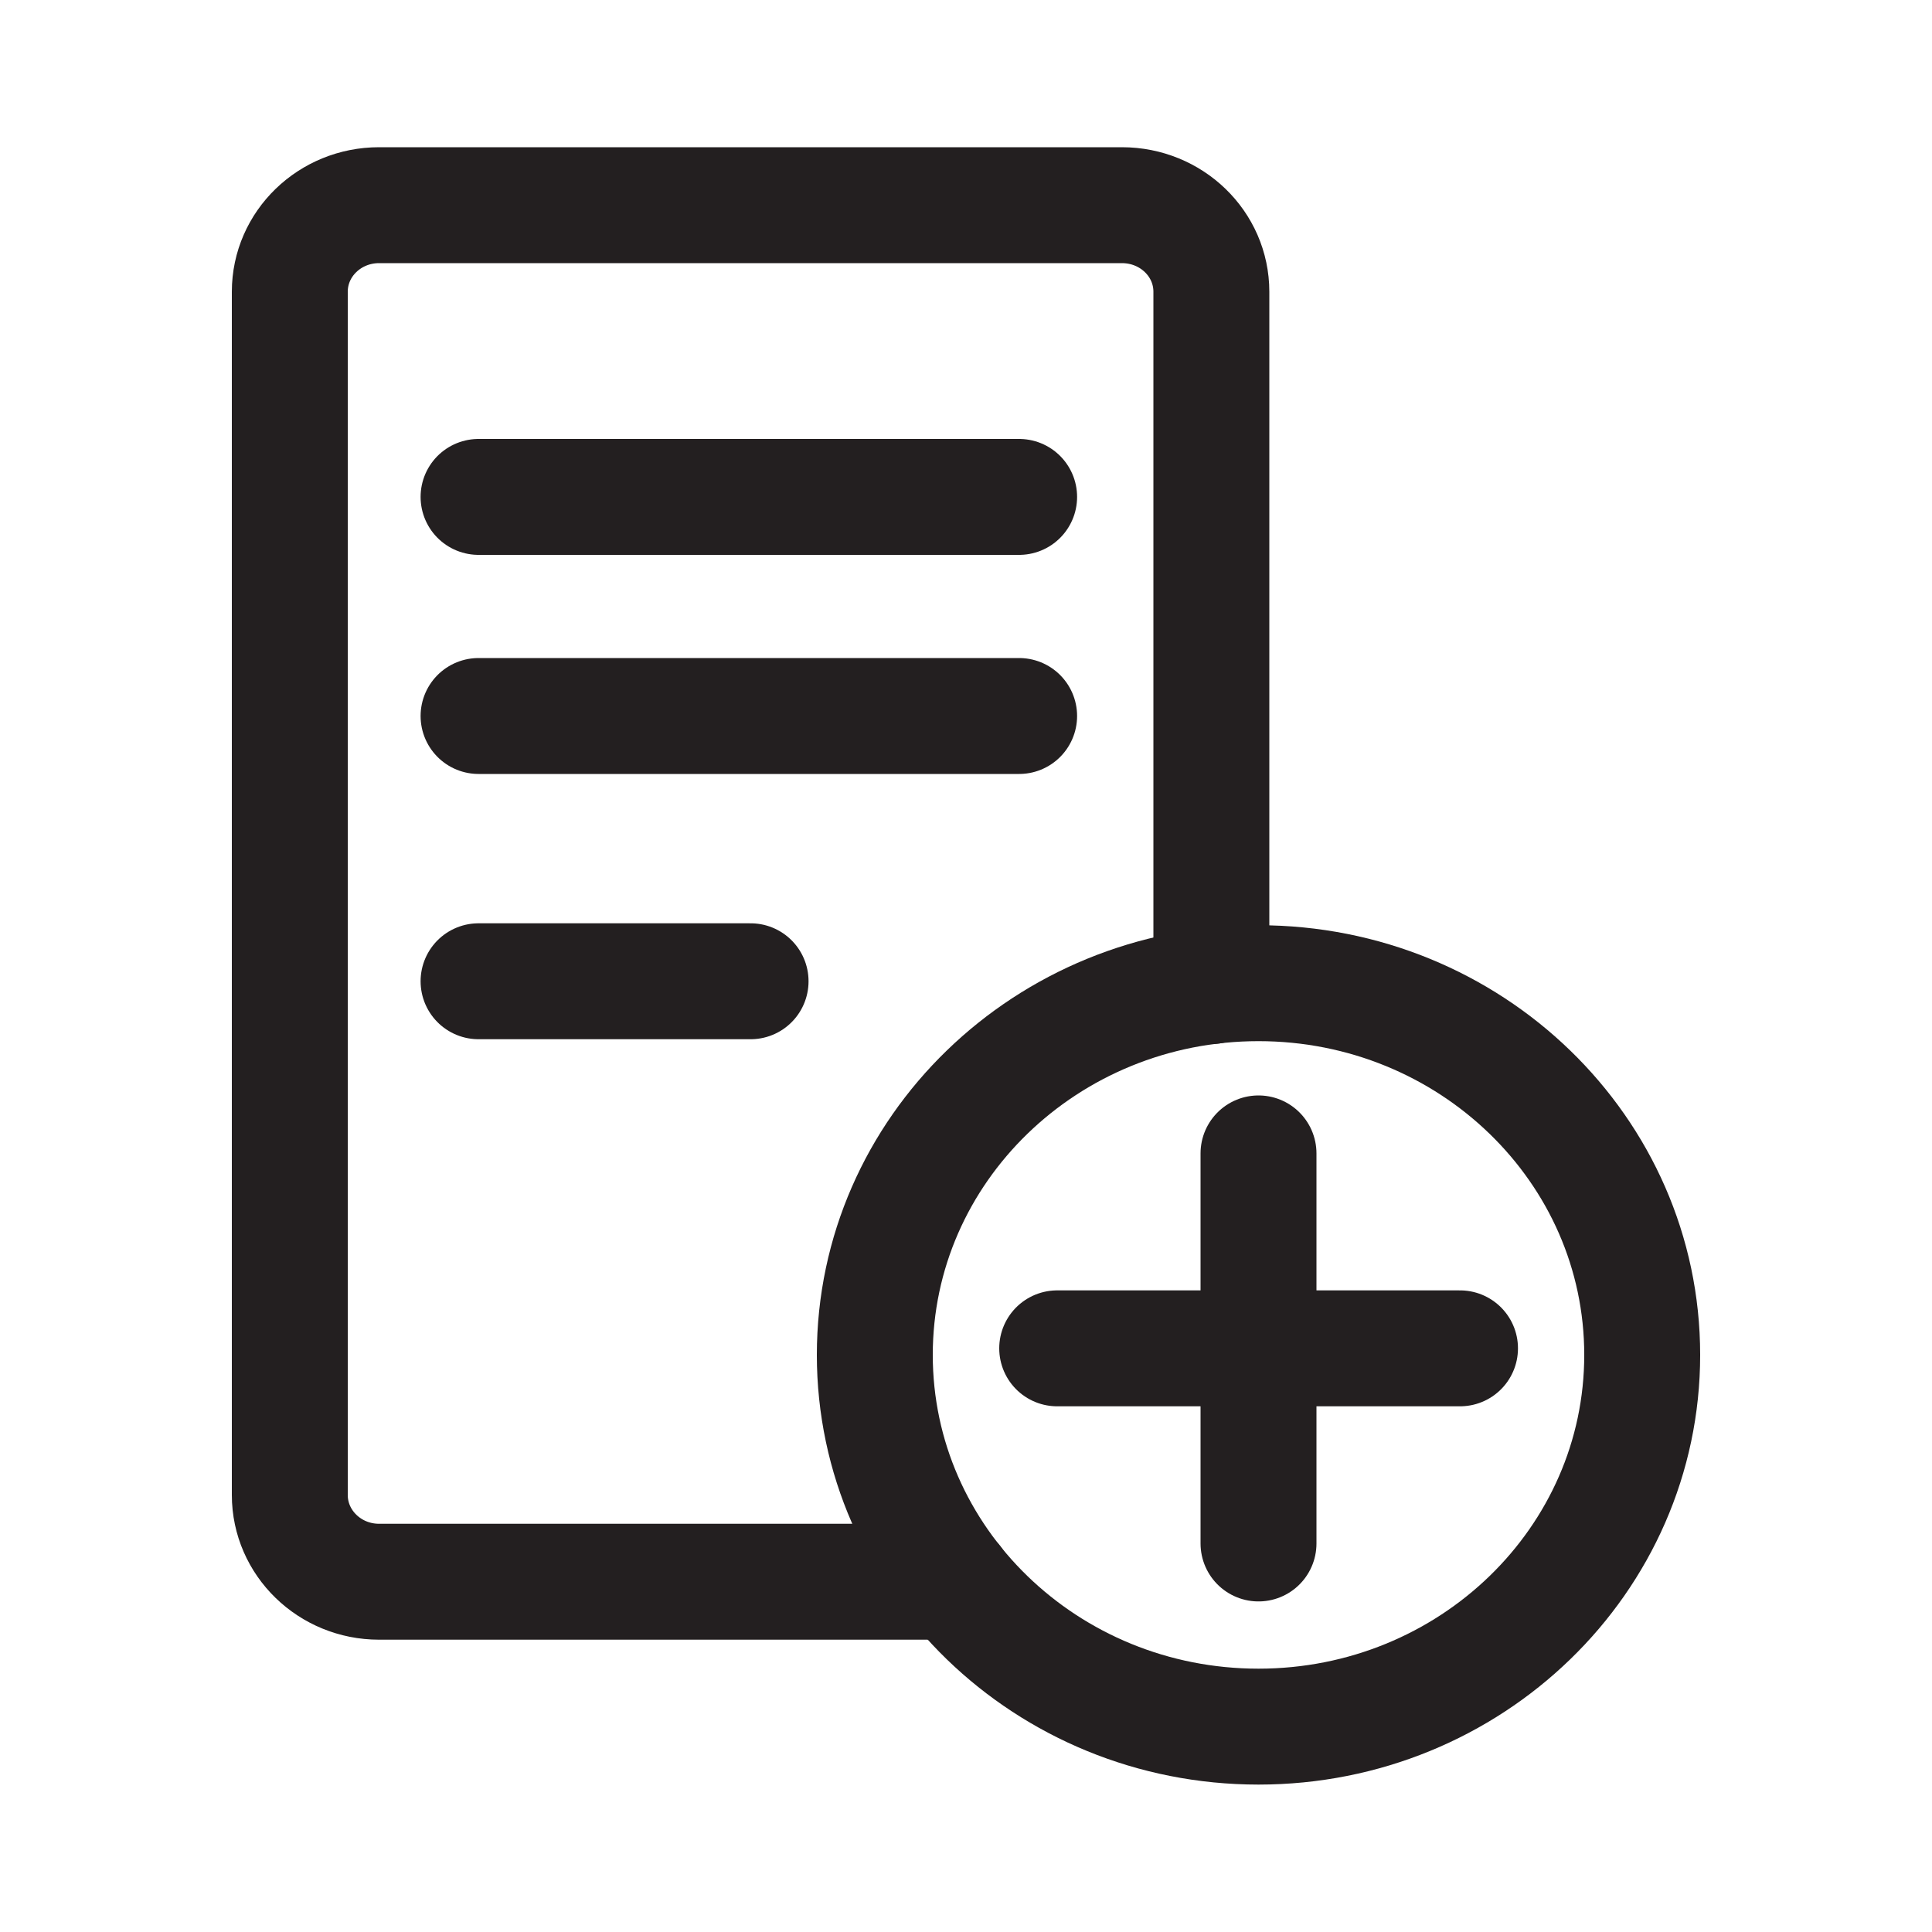
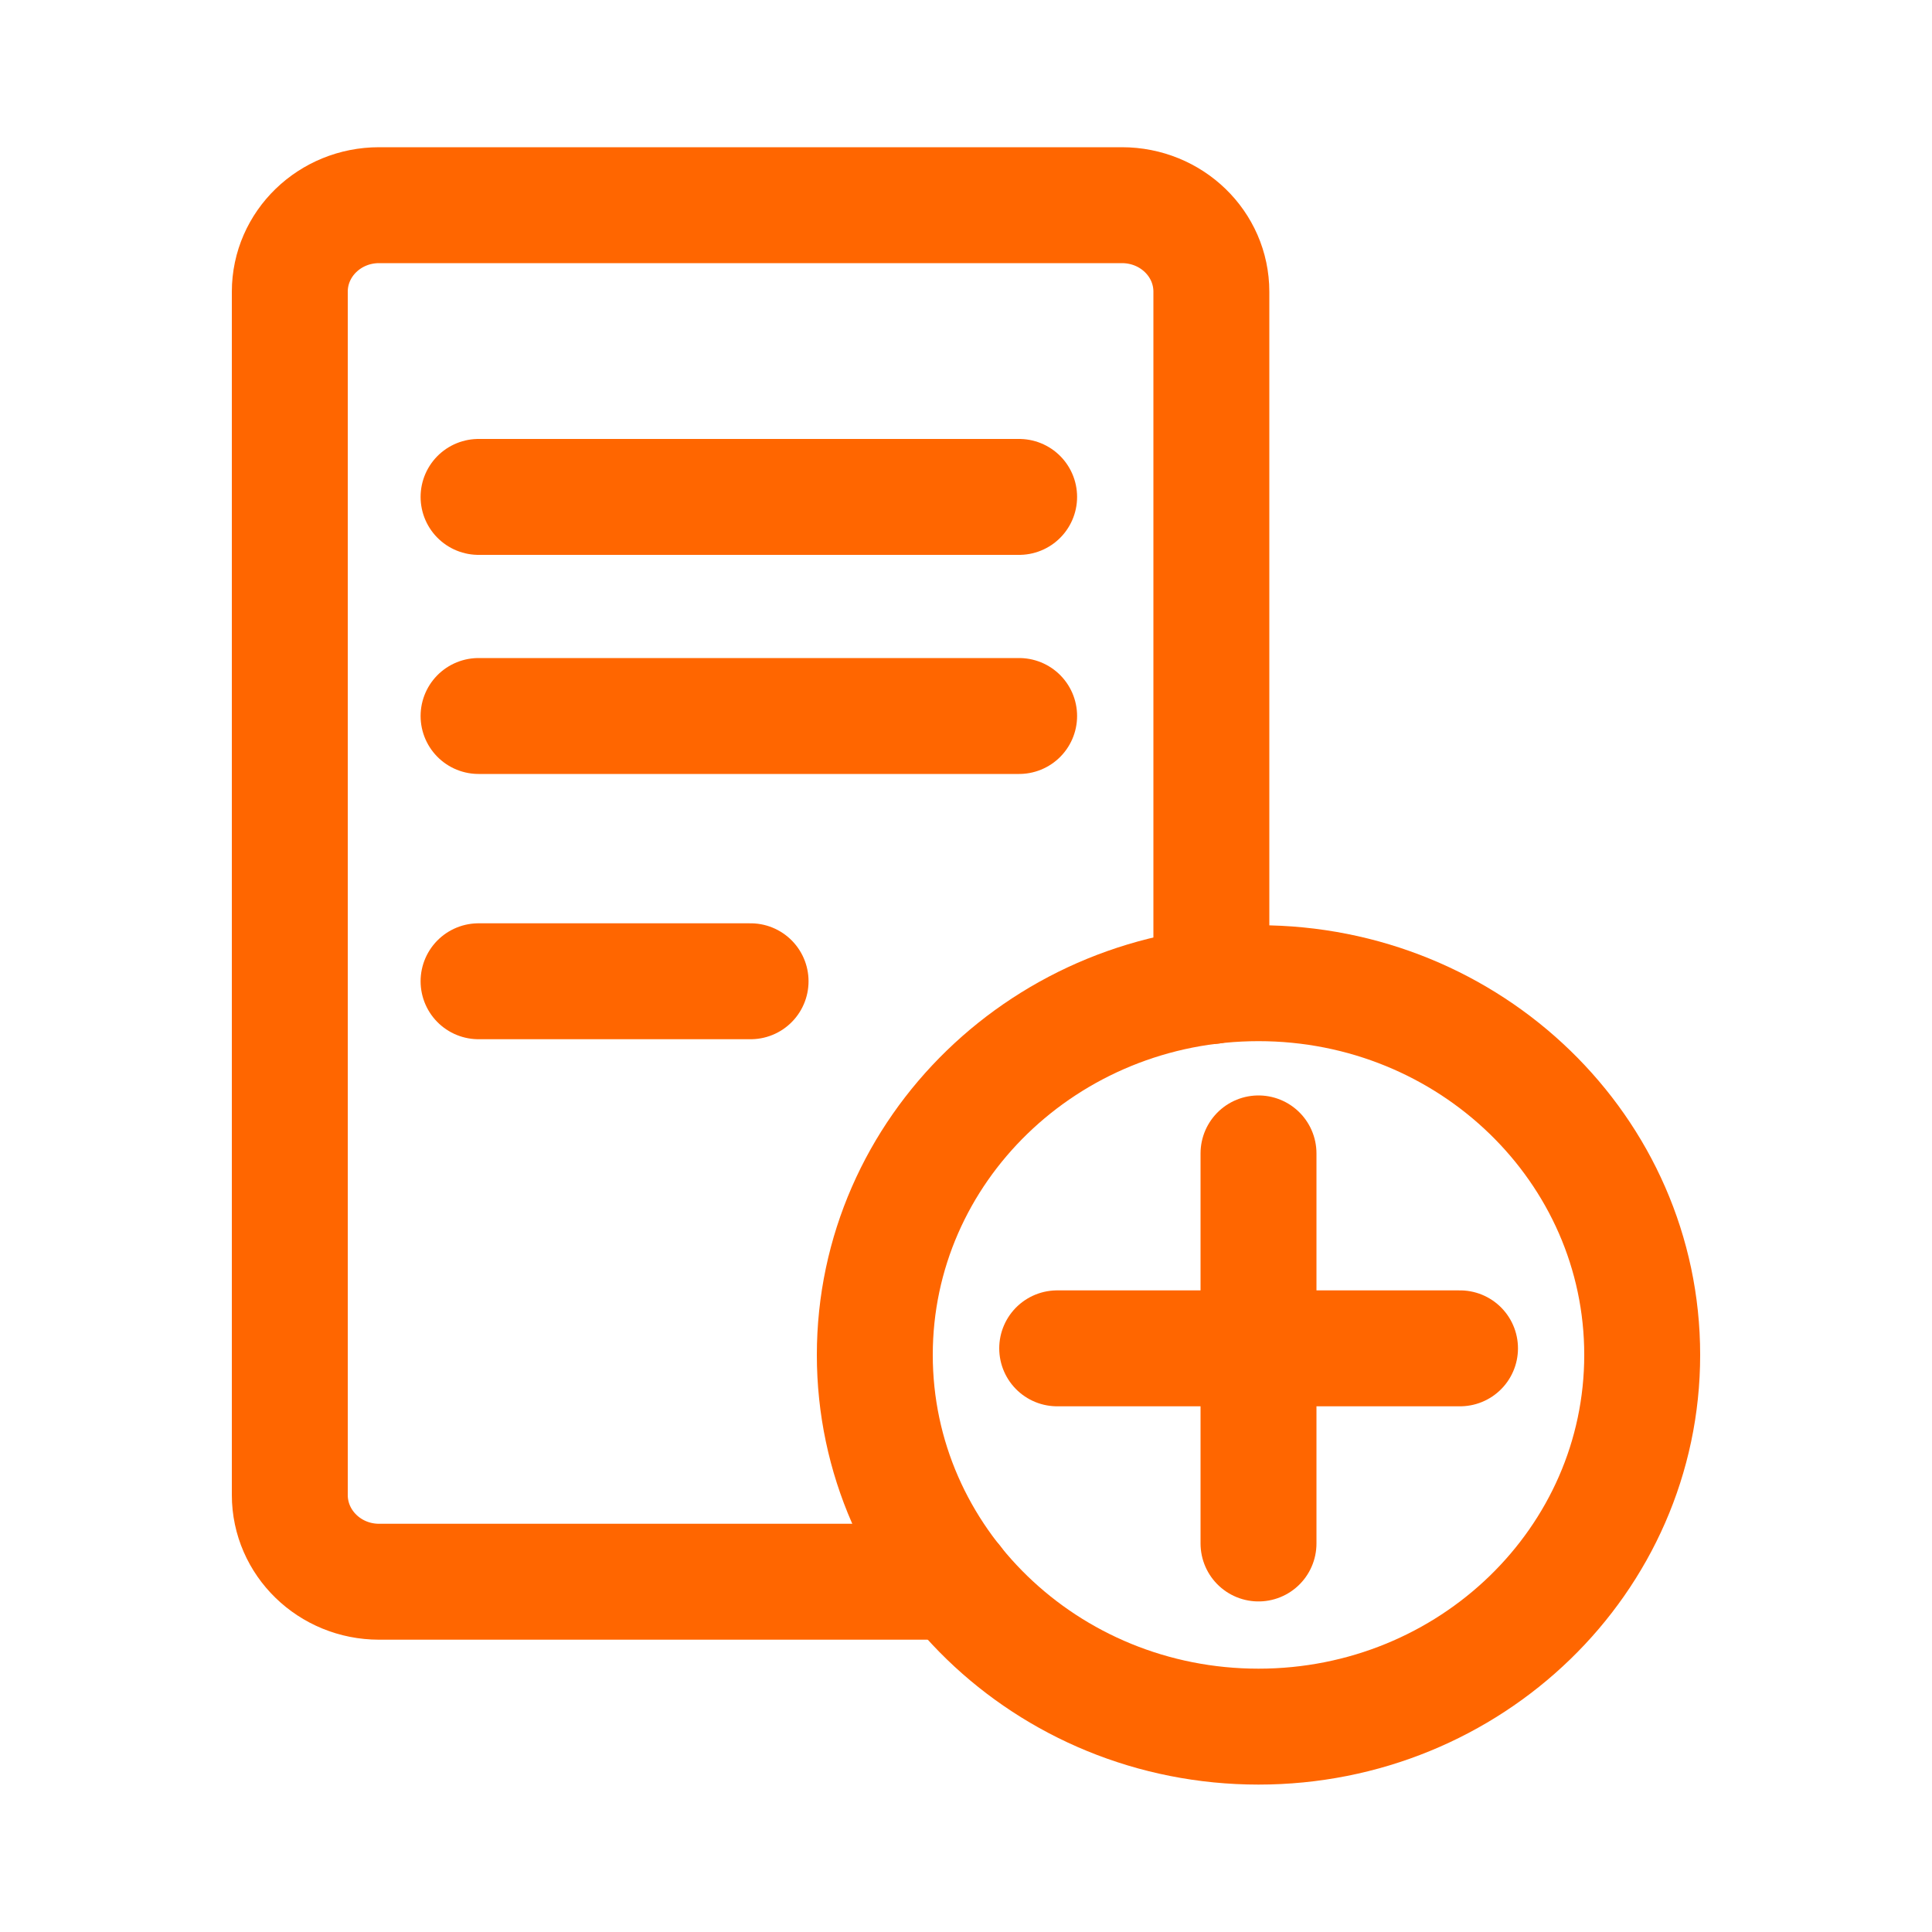
<svg xmlns="http://www.w3.org/2000/svg" id="Layer_1" data-name="Layer 1" viewBox="0 0 100 100">
  <defs>
    <style>
      .cls-1 {
        fill: none;
-         stroke: #231f20;
+         stroke: #f60;
        stroke-linecap: round;
        stroke-miterlimit: 10;
        stroke-width: 6px;
      }
    </style>
  </defs>
  <g>
    <path class="cls-1" d="M49.41,81.87h-29.79c-2.55,0-4.62-2.01-4.62-4.49V15.1c0-2.48,2.07-4.48,4.62-4.48h38.45c2.56,0,4.63,2,4.63,4.48v35.94" />
    <line class="cls-1" x1="24.77" y1="25.72" x2="52.75" y2="25.72" />
    <line class="cls-1" x1="24.77" y1="37.06" x2="52.75" y2="37.06" />
    <line class="cls-1" x1="24.77" y1="50.79" x2="38.85" y2="50.79" />
    <ellipse class="cls-1" cx="65.14" cy="70.13" rx="19.86" ry="19.24" />
  </g>
  <line class="cls-1" x1="65.14" y1="59.7" x2="65.14" y2="79.89" />
  <line class="cls-1" x1="75.57" y1="69.79" x2="54.72" y2="69.79" />
</svg>
